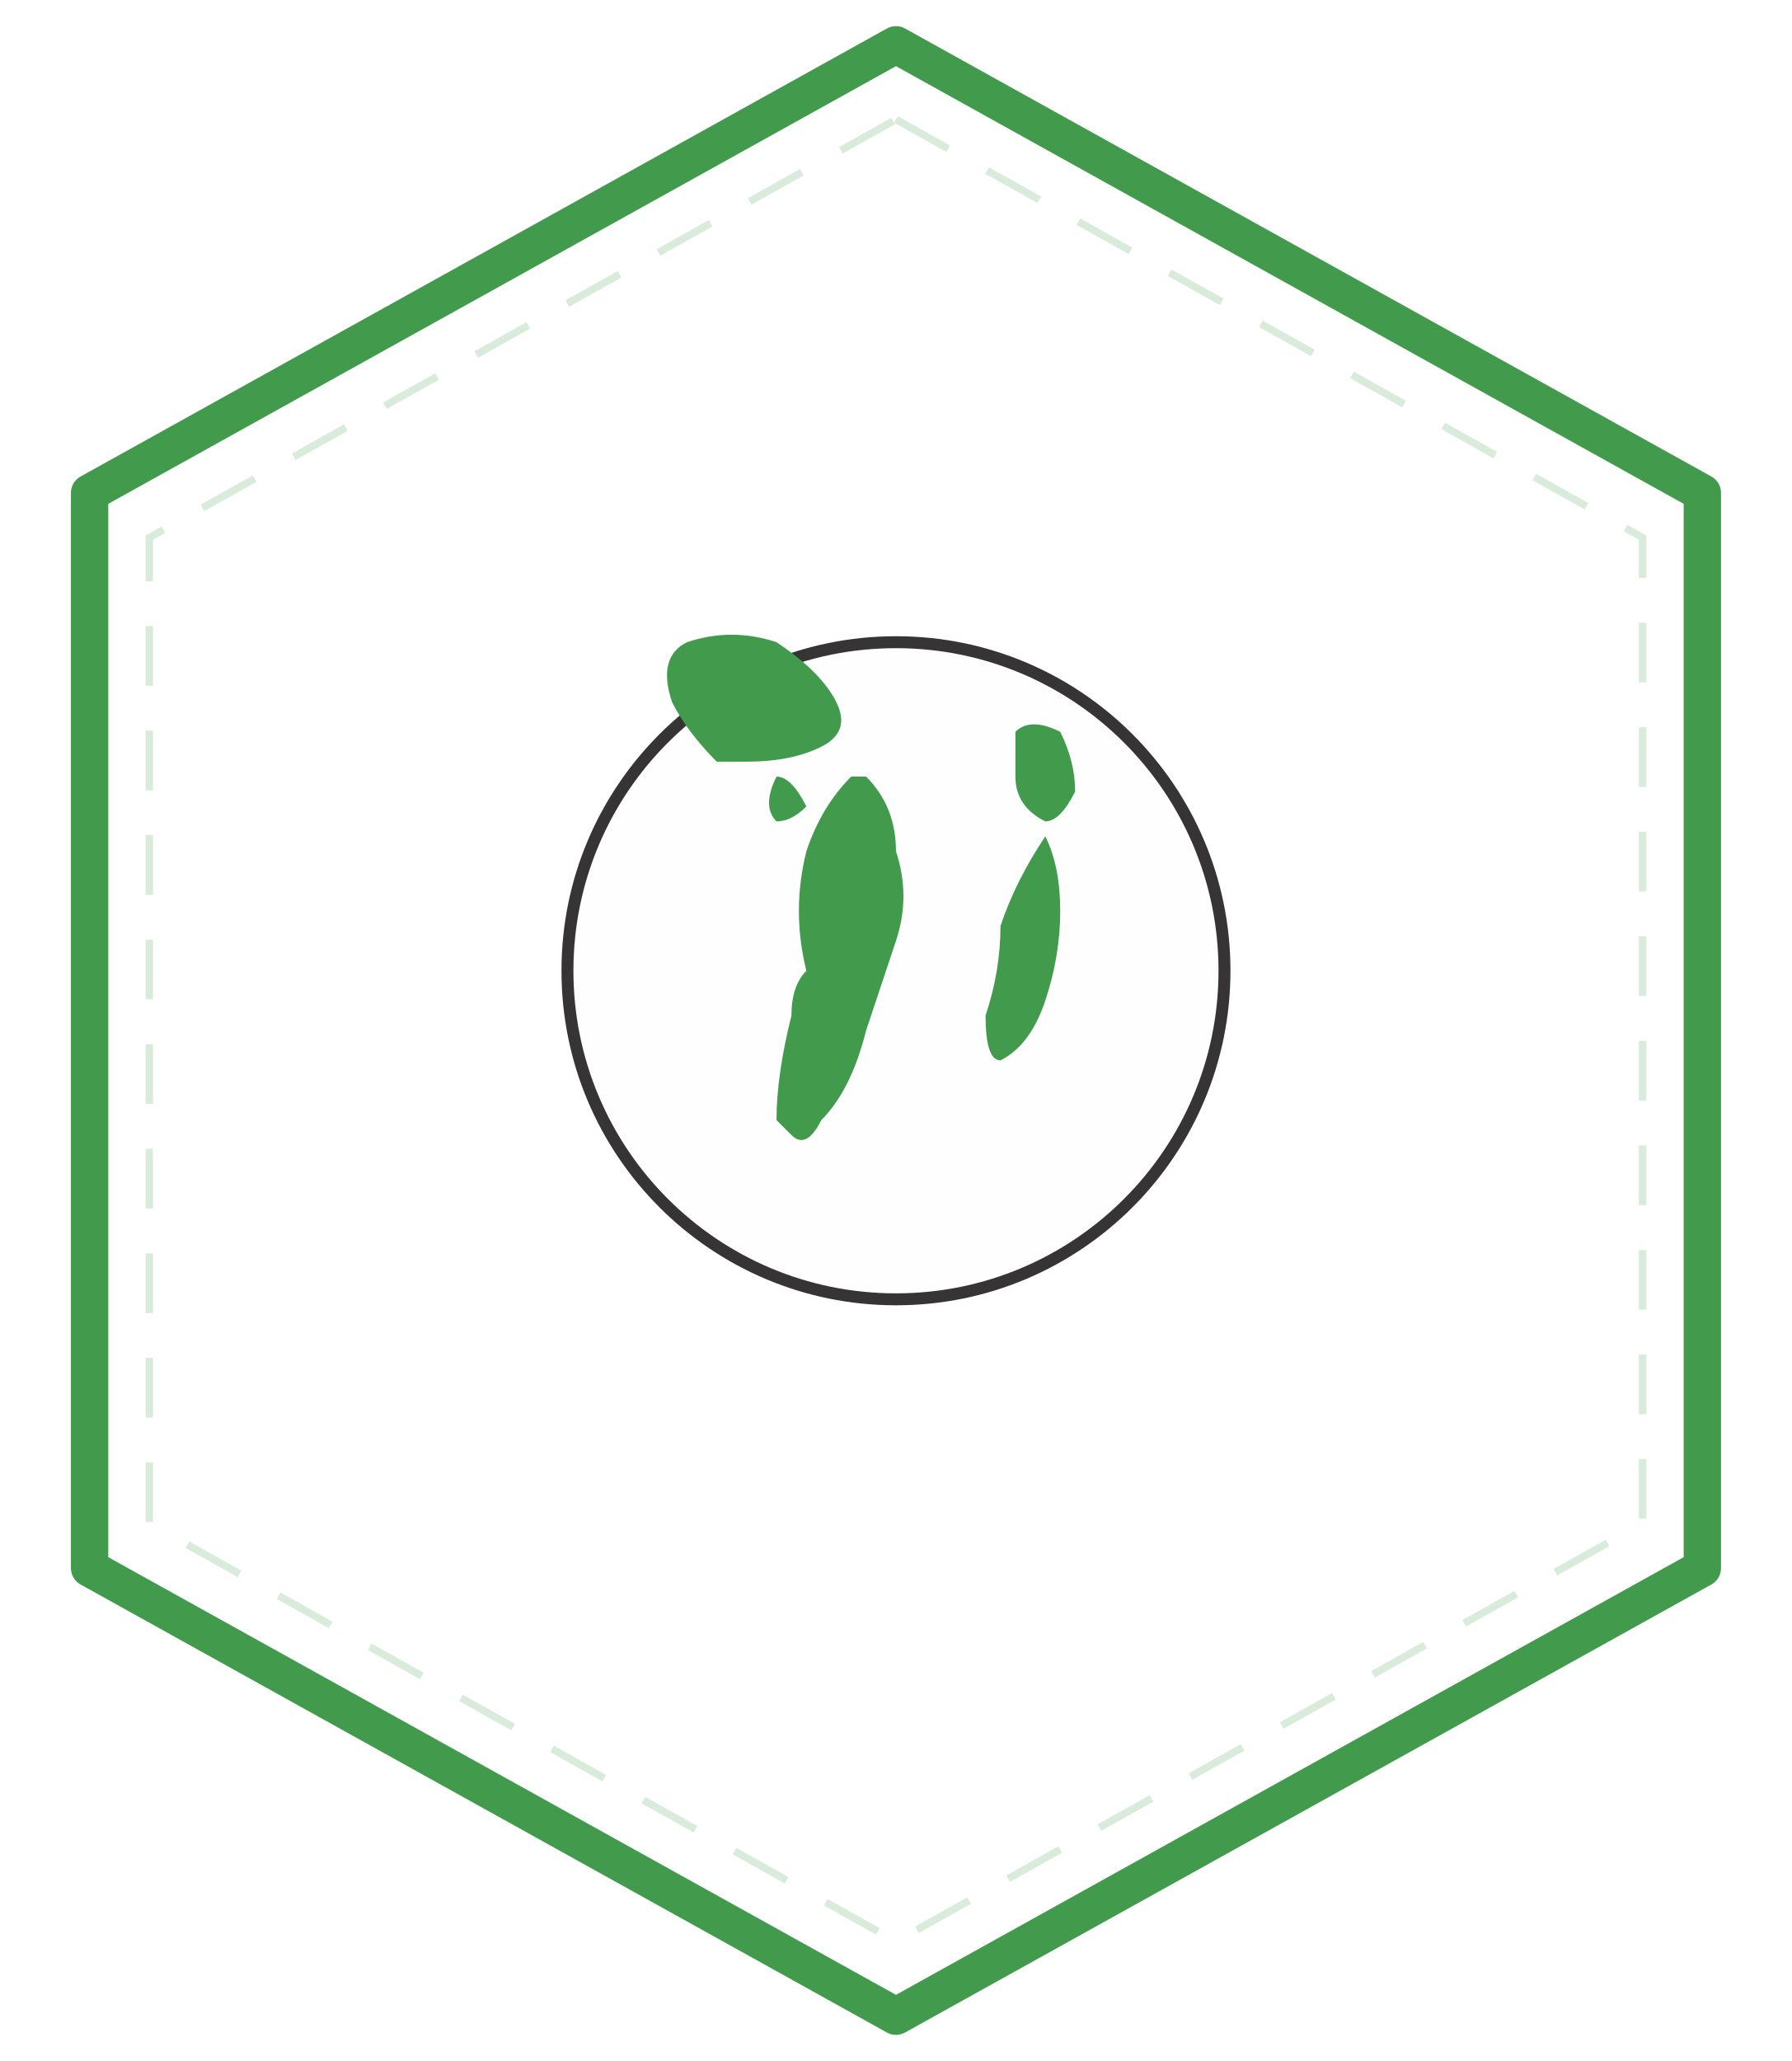
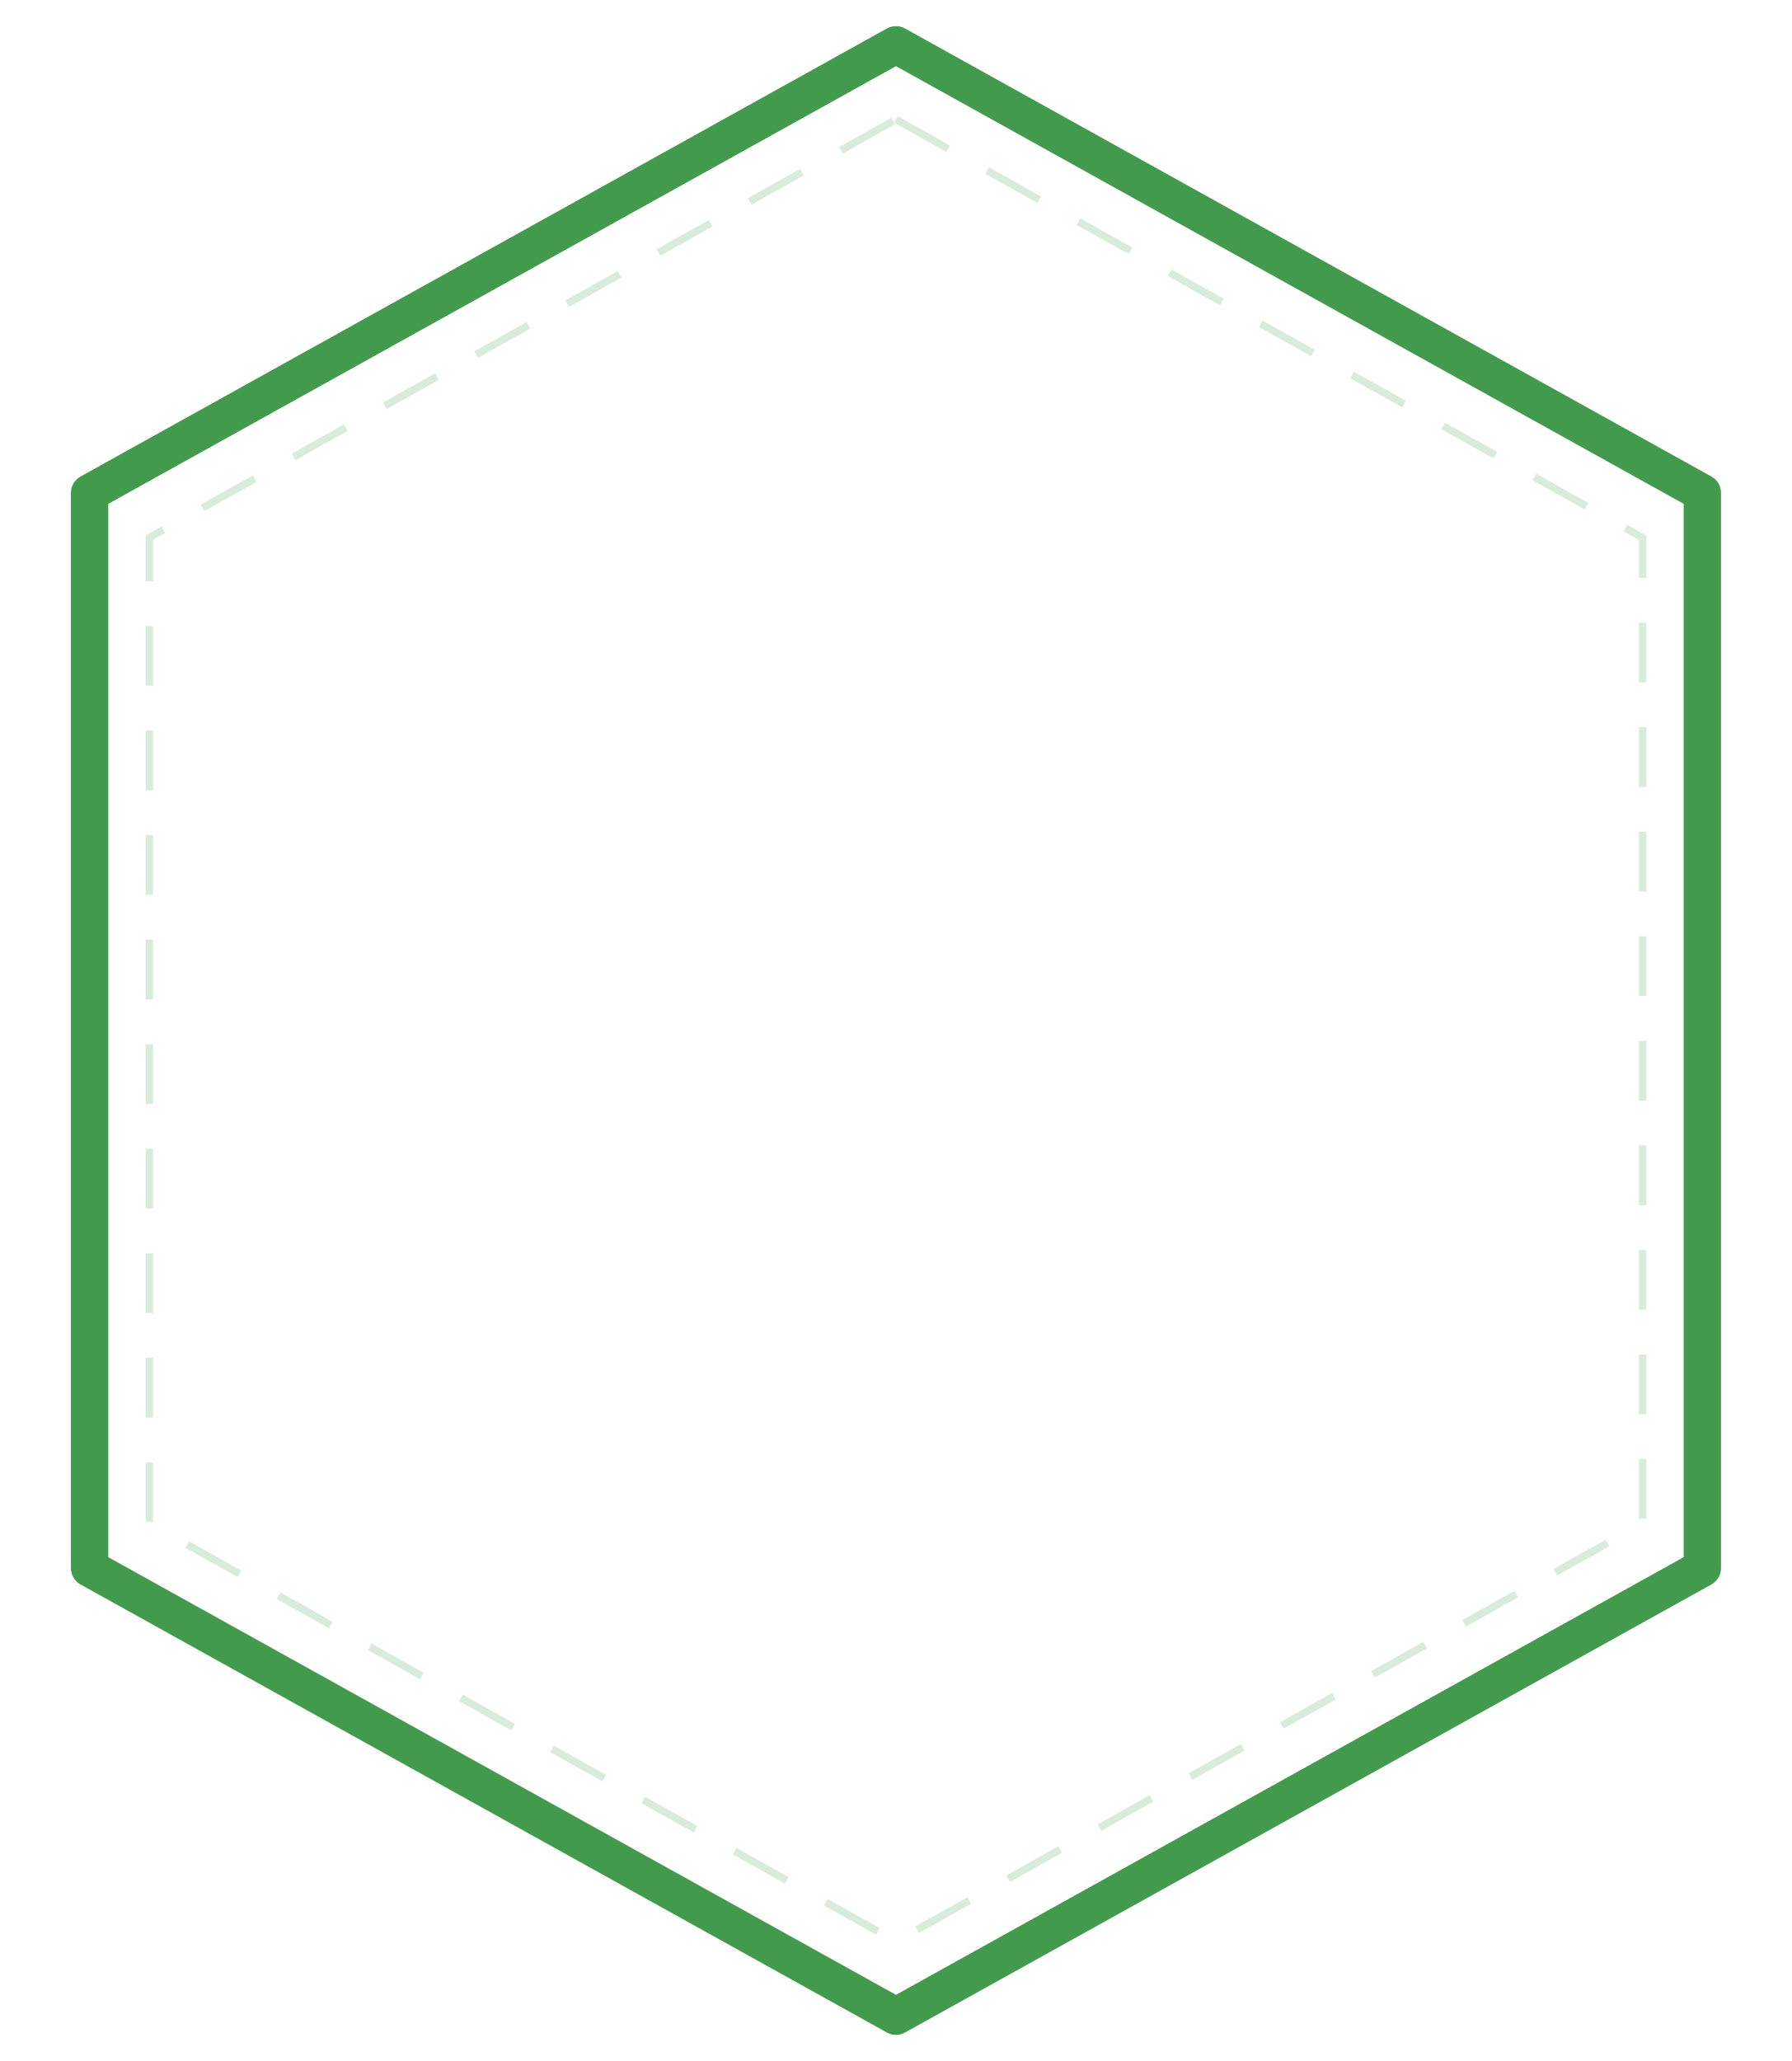
<svg xmlns="http://www.w3.org/2000/svg" viewBox="0 0 120 138" width="120" height="138">
  <polygon points="60,3 114,33 114,105 60,135 6,105 6,33" fill="none" stroke="#429B4D" stroke-width="2.5" stroke-linejoin="round" />
  <polygon points="60,8 110,36 110,102 60,130 10,102 10,36" fill="none" stroke="#429B4D" stroke-width="0.5" opacity="0.2" stroke-dasharray="4,3" />
-   <circle cx="60" cy="65" r="22" fill="#FEFEFE" />
-   <circle cx="60" cy="65" r="22" fill="none" stroke="#373435" stroke-width="0.8" />
-   <path d="M54,65 Q53,61 54,57 Q55,54 57,52 L58,52 Q60,54 60,57 Q61,60 60,63 Q59,66 58,69 Q57,73 55,75 Q54,77 53,76 L52,75 Q52,72 53,68 Q53,66 54,65 Z" fill="#429B4D" />
-   <path d="M48,51 Q46,49 45,47 Q44,44 46,43 Q49,42 52,43 Q55,45 56,47 Q57,49 55,50 Q53,51 50,51 Z" fill="#429B4D" />
-   <path d="M52,52 Q53,52 54,54 Q53,55 52,55 Q51,54 52,52 Z" fill="#429B4D" />
-   <path d="M68,49 Q69,48 71,49 Q72,51 72,53 Q71,55 70,55 Q68,54 68,52 Z" fill="#429B4D" />
-   <path d="M70,56 Q71,58 71,61 Q71,64 70,67 Q69,70 67,71 Q66,71 66,68 Q67,65 67,62 Q68,59 70,56 Z" fill="#429B4D" />
</svg>
